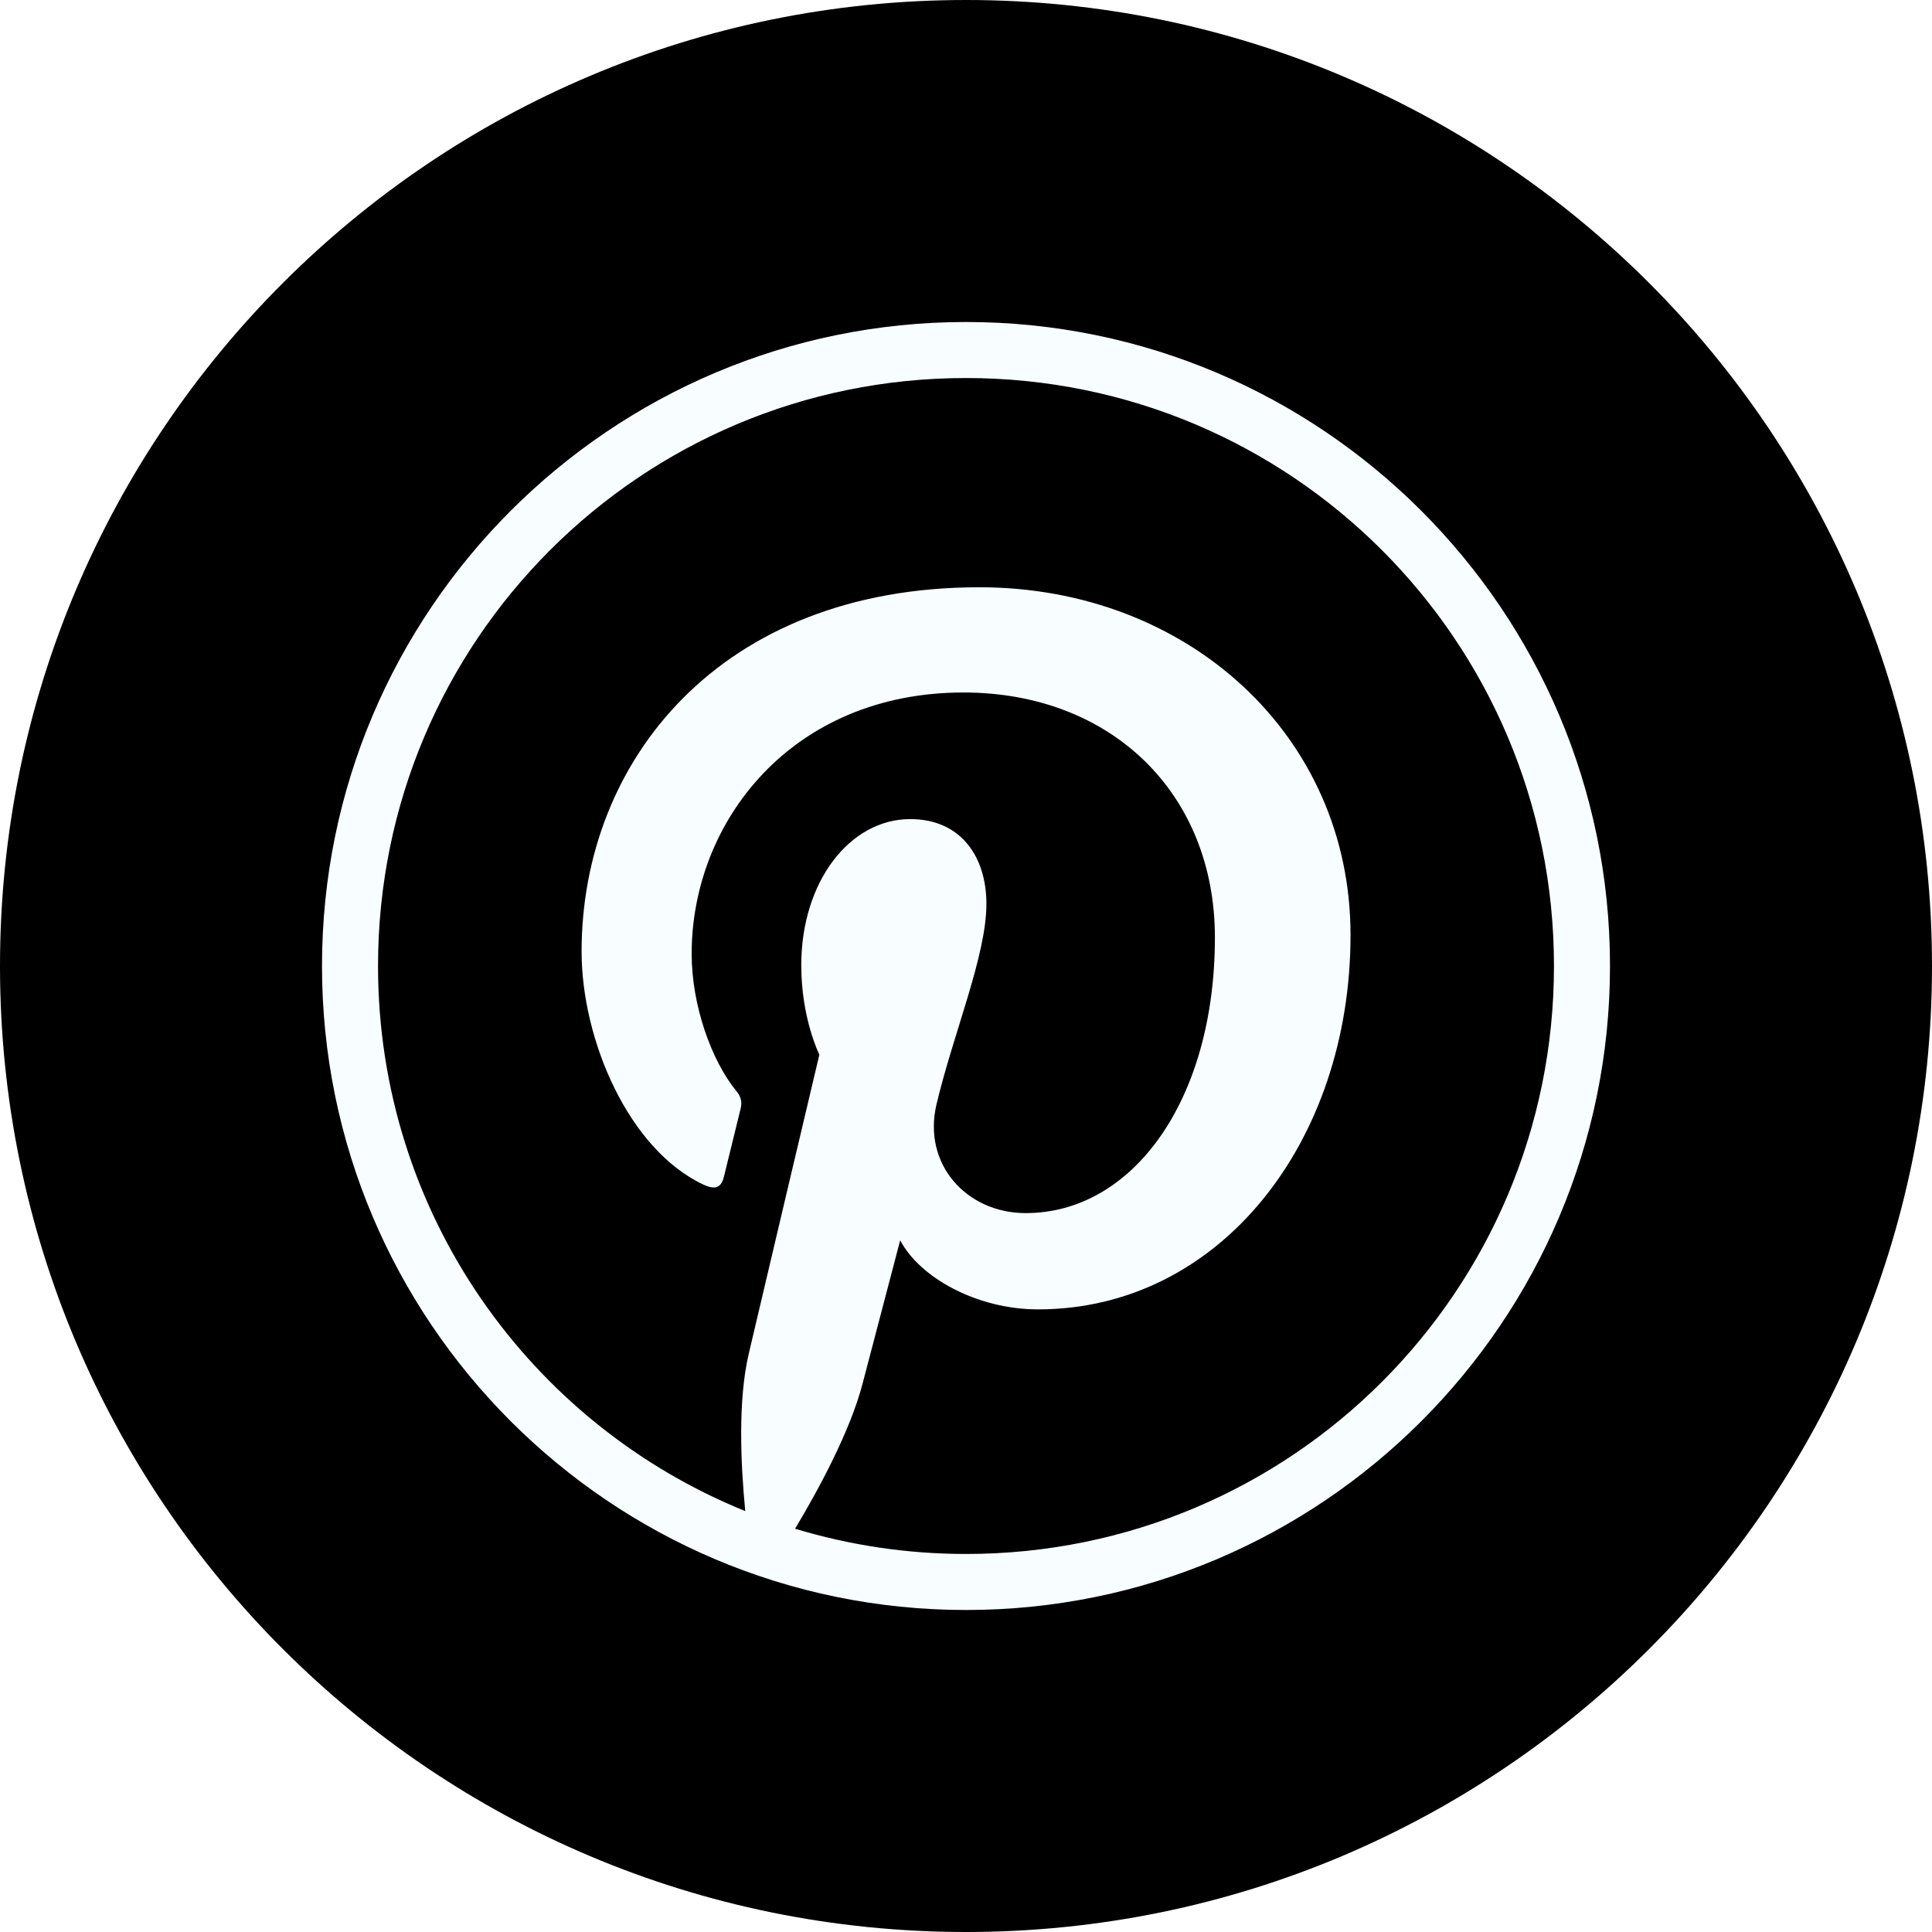
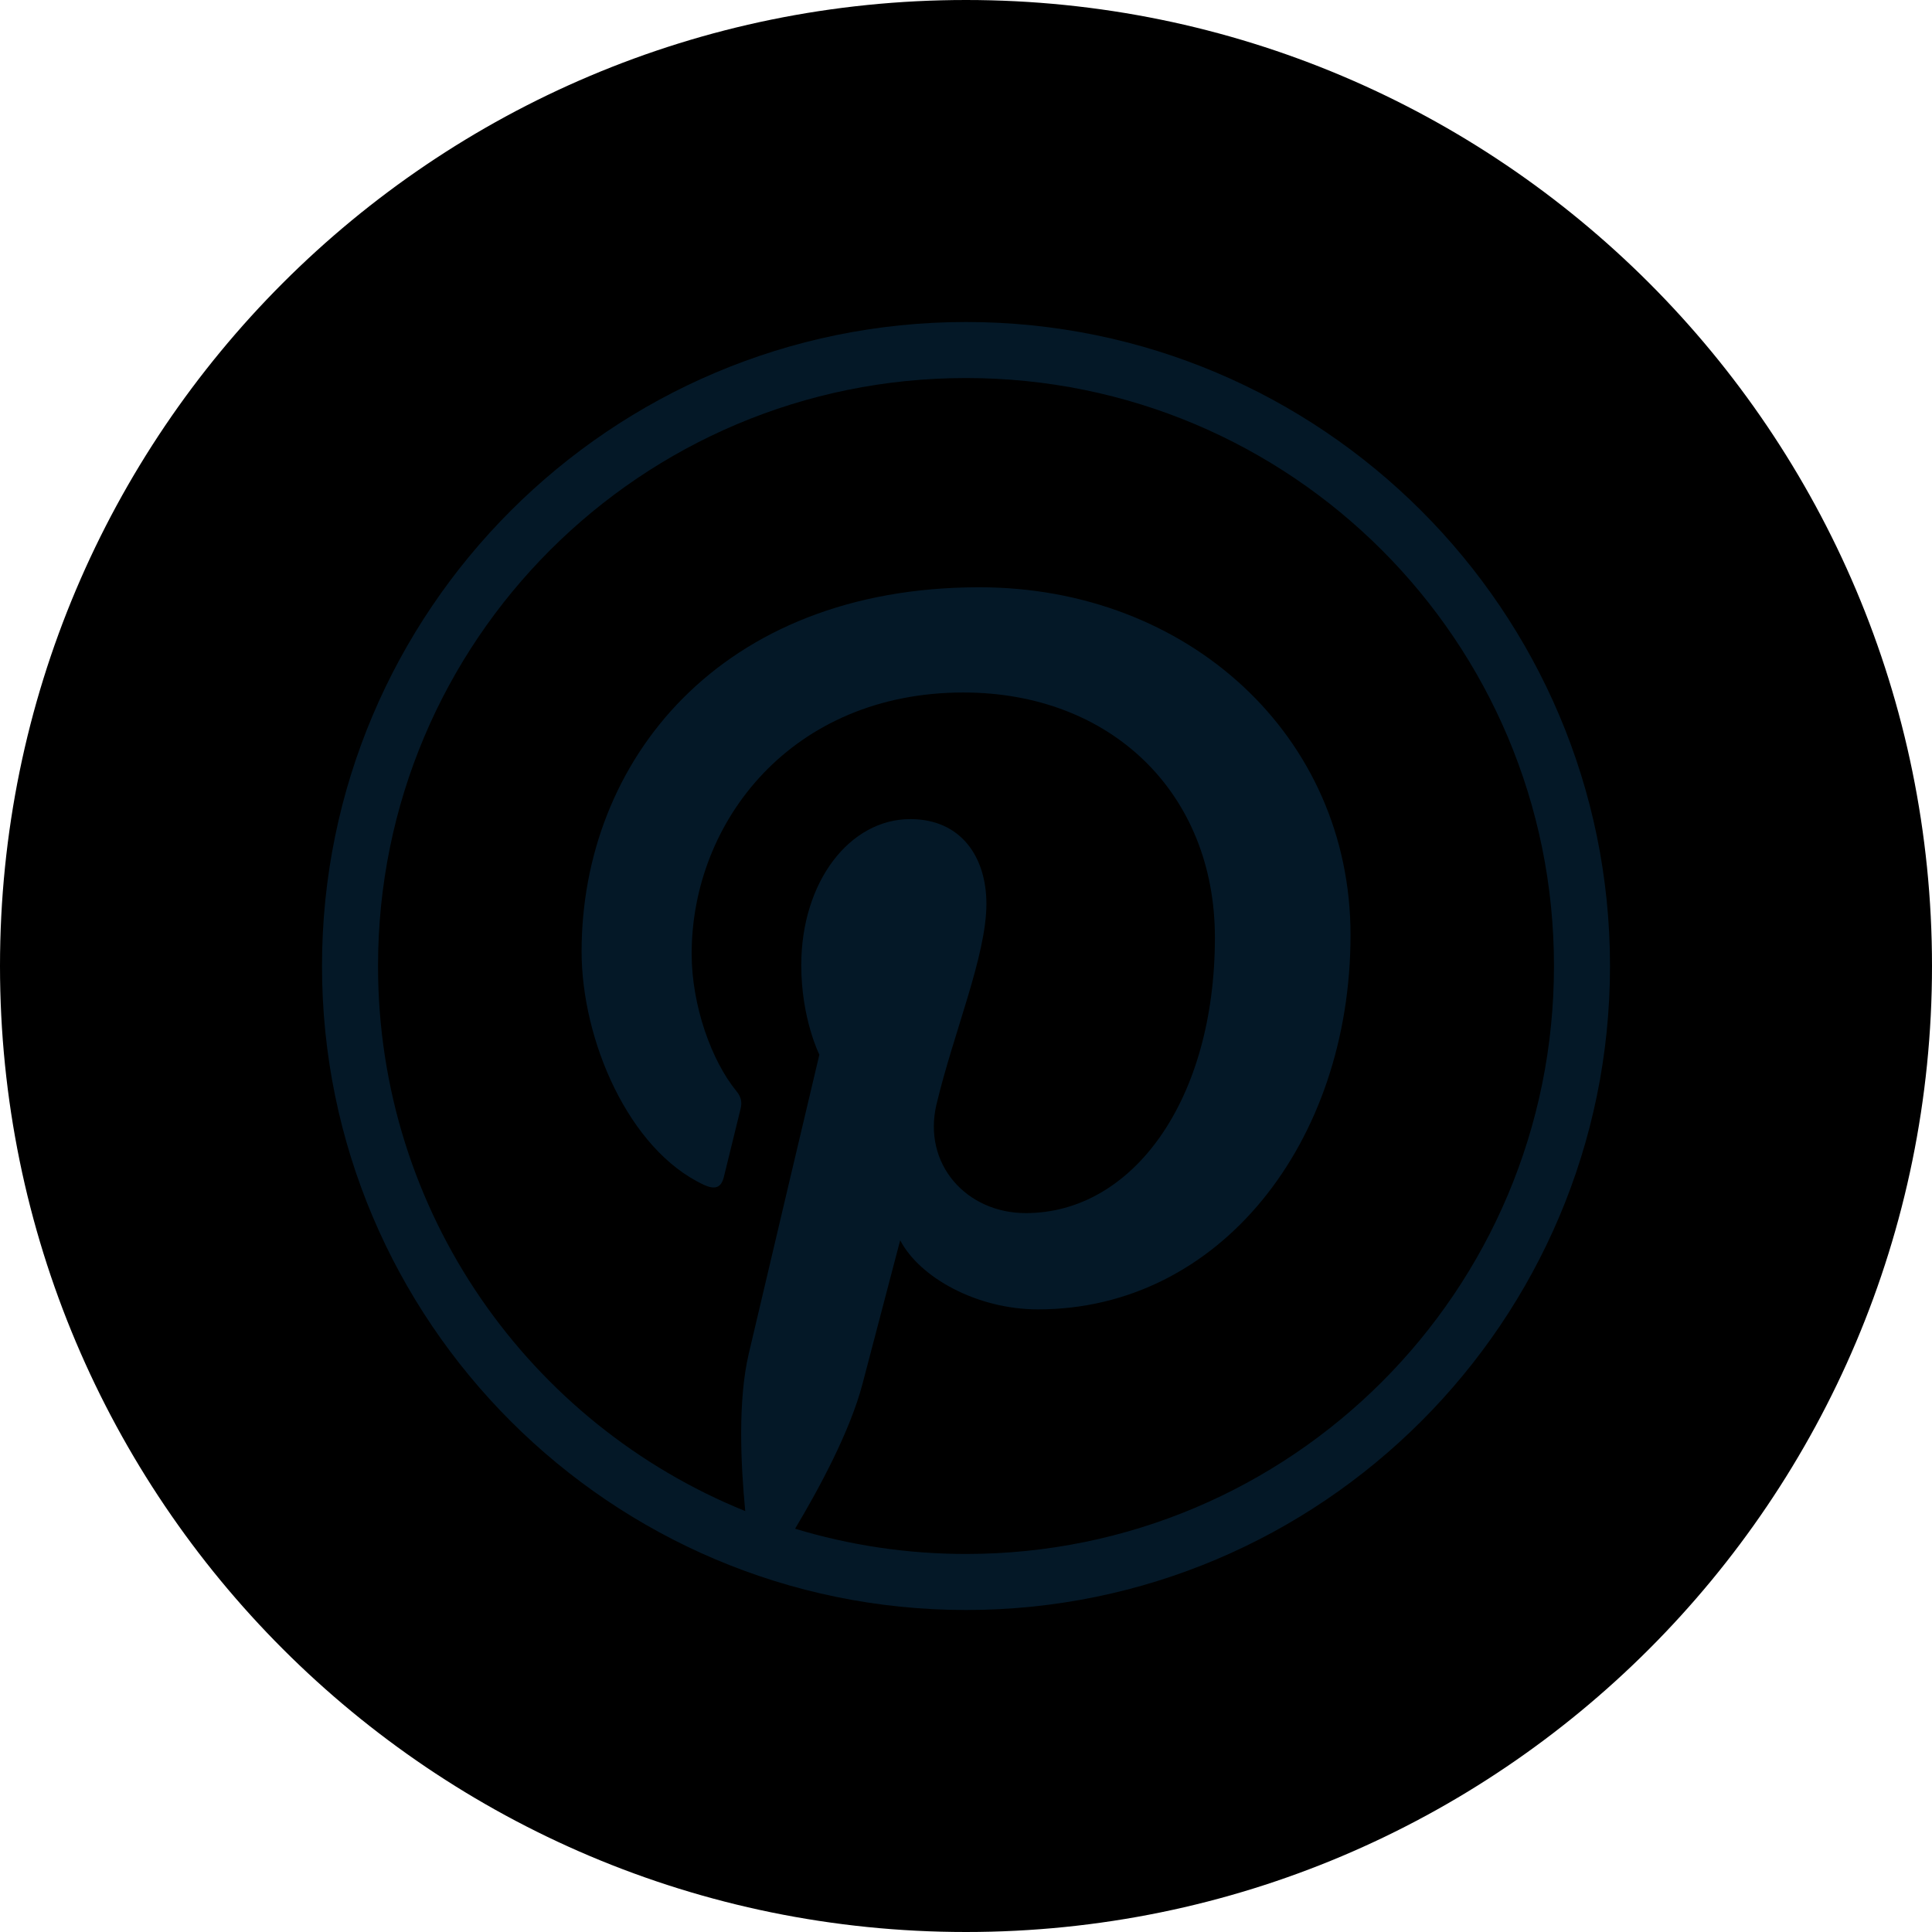
<svg xmlns="http://www.w3.org/2000/svg" width="30" height="30" viewBox="0 0 30 30" fill="none">
  <path d="M15 0C23.285 0 30 6.716 30 15C30 23.285 23.285 30 15 30C6.715 30 0 23.285 0 15C0 6.716 6.715 0 15 0Z" fill="currentColor" />
-   <path d="M15 5C9.482 5 5 9.482 5 15C5 20.518 9.482 25 15 25C20.518 25 25 20.518 25 15C25 9.482 20.518 5 15 5ZM15 5.87C20.048 5.87 24.13 9.952 24.13 15C24.13 20.048 20.048 24.13 15 24.13C14.077 24.13 13.186 23.992 12.346 23.738C12.72 23.113 13.203 22.219 13.395 21.481C13.509 21.043 13.978 19.259 13.978 19.259C14.282 19.84 15.172 20.332 16.119 20.332C18.938 20.332 20.971 17.739 20.971 14.518C20.971 11.429 18.45 9.119 15.207 9.119C11.172 9.119 9.031 11.826 9.031 14.775C9.031 16.146 9.76 17.853 10.928 18.397C11.105 18.479 11.2 18.443 11.241 18.272C11.272 18.142 11.43 17.507 11.501 17.212C11.523 17.118 11.512 17.037 11.436 16.944C11.05 16.475 10.74 15.614 10.74 14.811C10.74 12.749 12.301 10.753 14.96 10.753C17.256 10.753 18.865 12.319 18.865 14.557C18.865 17.085 17.588 18.837 15.927 18.837C15.009 18.837 14.322 18.078 14.542 17.148C14.806 16.037 15.317 14.838 15.317 14.035C15.317 13.318 14.932 12.719 14.134 12.719C13.196 12.719 12.442 13.689 12.442 14.989C12.442 15.816 12.723 16.377 12.723 16.377C12.723 16.377 11.796 20.294 11.626 21.023C11.456 21.752 11.502 22.733 11.572 23.464C8.227 22.11 5.87 18.834 5.87 15C5.87 9.952 9.952 5.87 15 5.87Z" fill="#F8FDFF" />
+   <path d="M15 5C9.482 5 5 9.482 5 15C5 20.518 9.482 25 15 25C20.518 25 25 20.518 25 15C25 9.482 20.518 5 15 5ZM15 5.87C20.048 5.87 24.13 9.952 24.13 15C24.13 20.048 20.048 24.13 15 24.13C14.077 24.13 13.186 23.992 12.346 23.738C12.72 23.113 13.203 22.219 13.395 21.481C13.509 21.043 13.978 19.259 13.978 19.259C14.282 19.84 15.172 20.332 16.119 20.332C18.938 20.332 20.971 17.739 20.971 14.518C20.971 11.429 18.45 9.119 15.207 9.119C11.172 9.119 9.031 11.826 9.031 14.775C9.031 16.146 9.76 17.853 10.928 18.397C11.105 18.479 11.2 18.443 11.241 18.272C11.272 18.142 11.43 17.507 11.501 17.212C11.523 17.118 11.512 17.037 11.436 16.944C11.05 16.475 10.74 15.614 10.74 14.811C10.74 12.749 12.301 10.753 14.96 10.753C17.256 10.753 18.865 12.319 18.865 14.557C18.865 17.085 17.588 18.837 15.927 18.837C15.009 18.837 14.322 18.078 14.542 17.148C14.806 16.037 15.317 14.838 15.317 14.035C15.317 13.318 14.932 12.719 14.134 12.719C13.196 12.719 12.442 13.689 12.442 14.989C12.442 15.816 12.723 16.377 12.723 16.377C12.723 16.377 11.796 20.294 11.626 21.023C11.456 21.752 11.502 22.733 11.572 23.464C8.227 22.11 5.87 18.834 5.87 15C5.87 9.952 9.952 5.87 15 5.87Z" fill="#041827" />
</svg>
